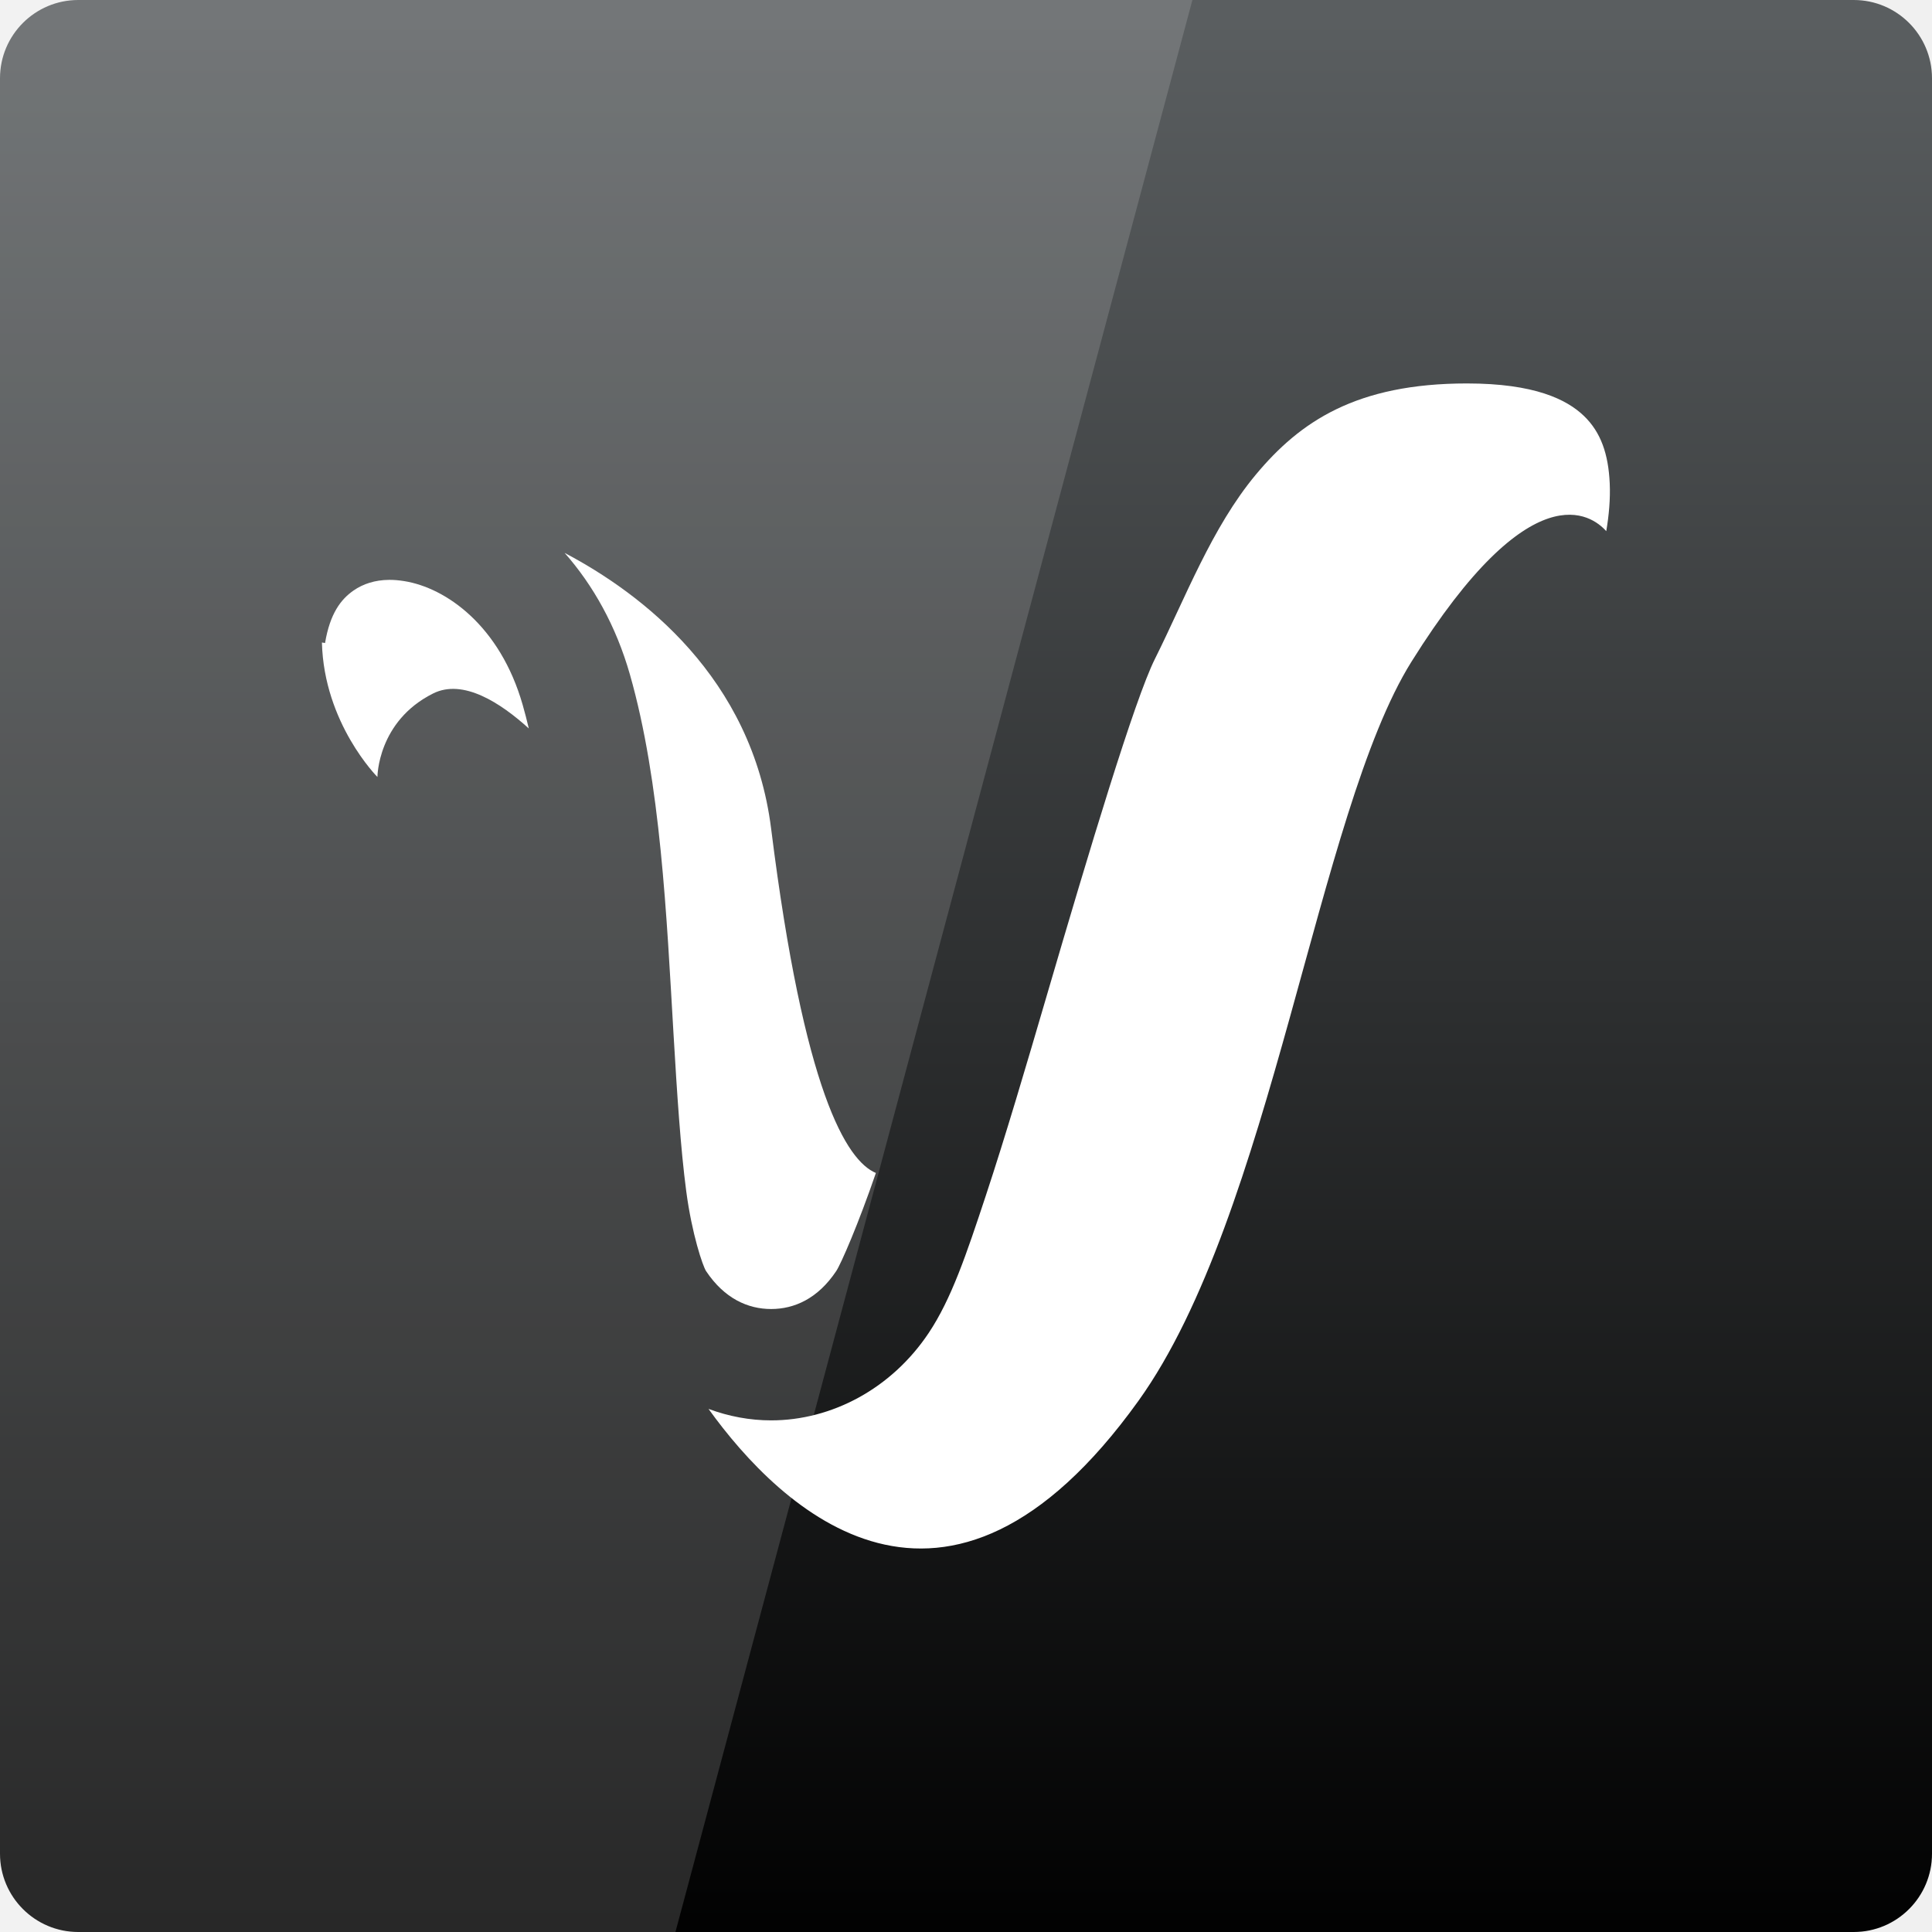
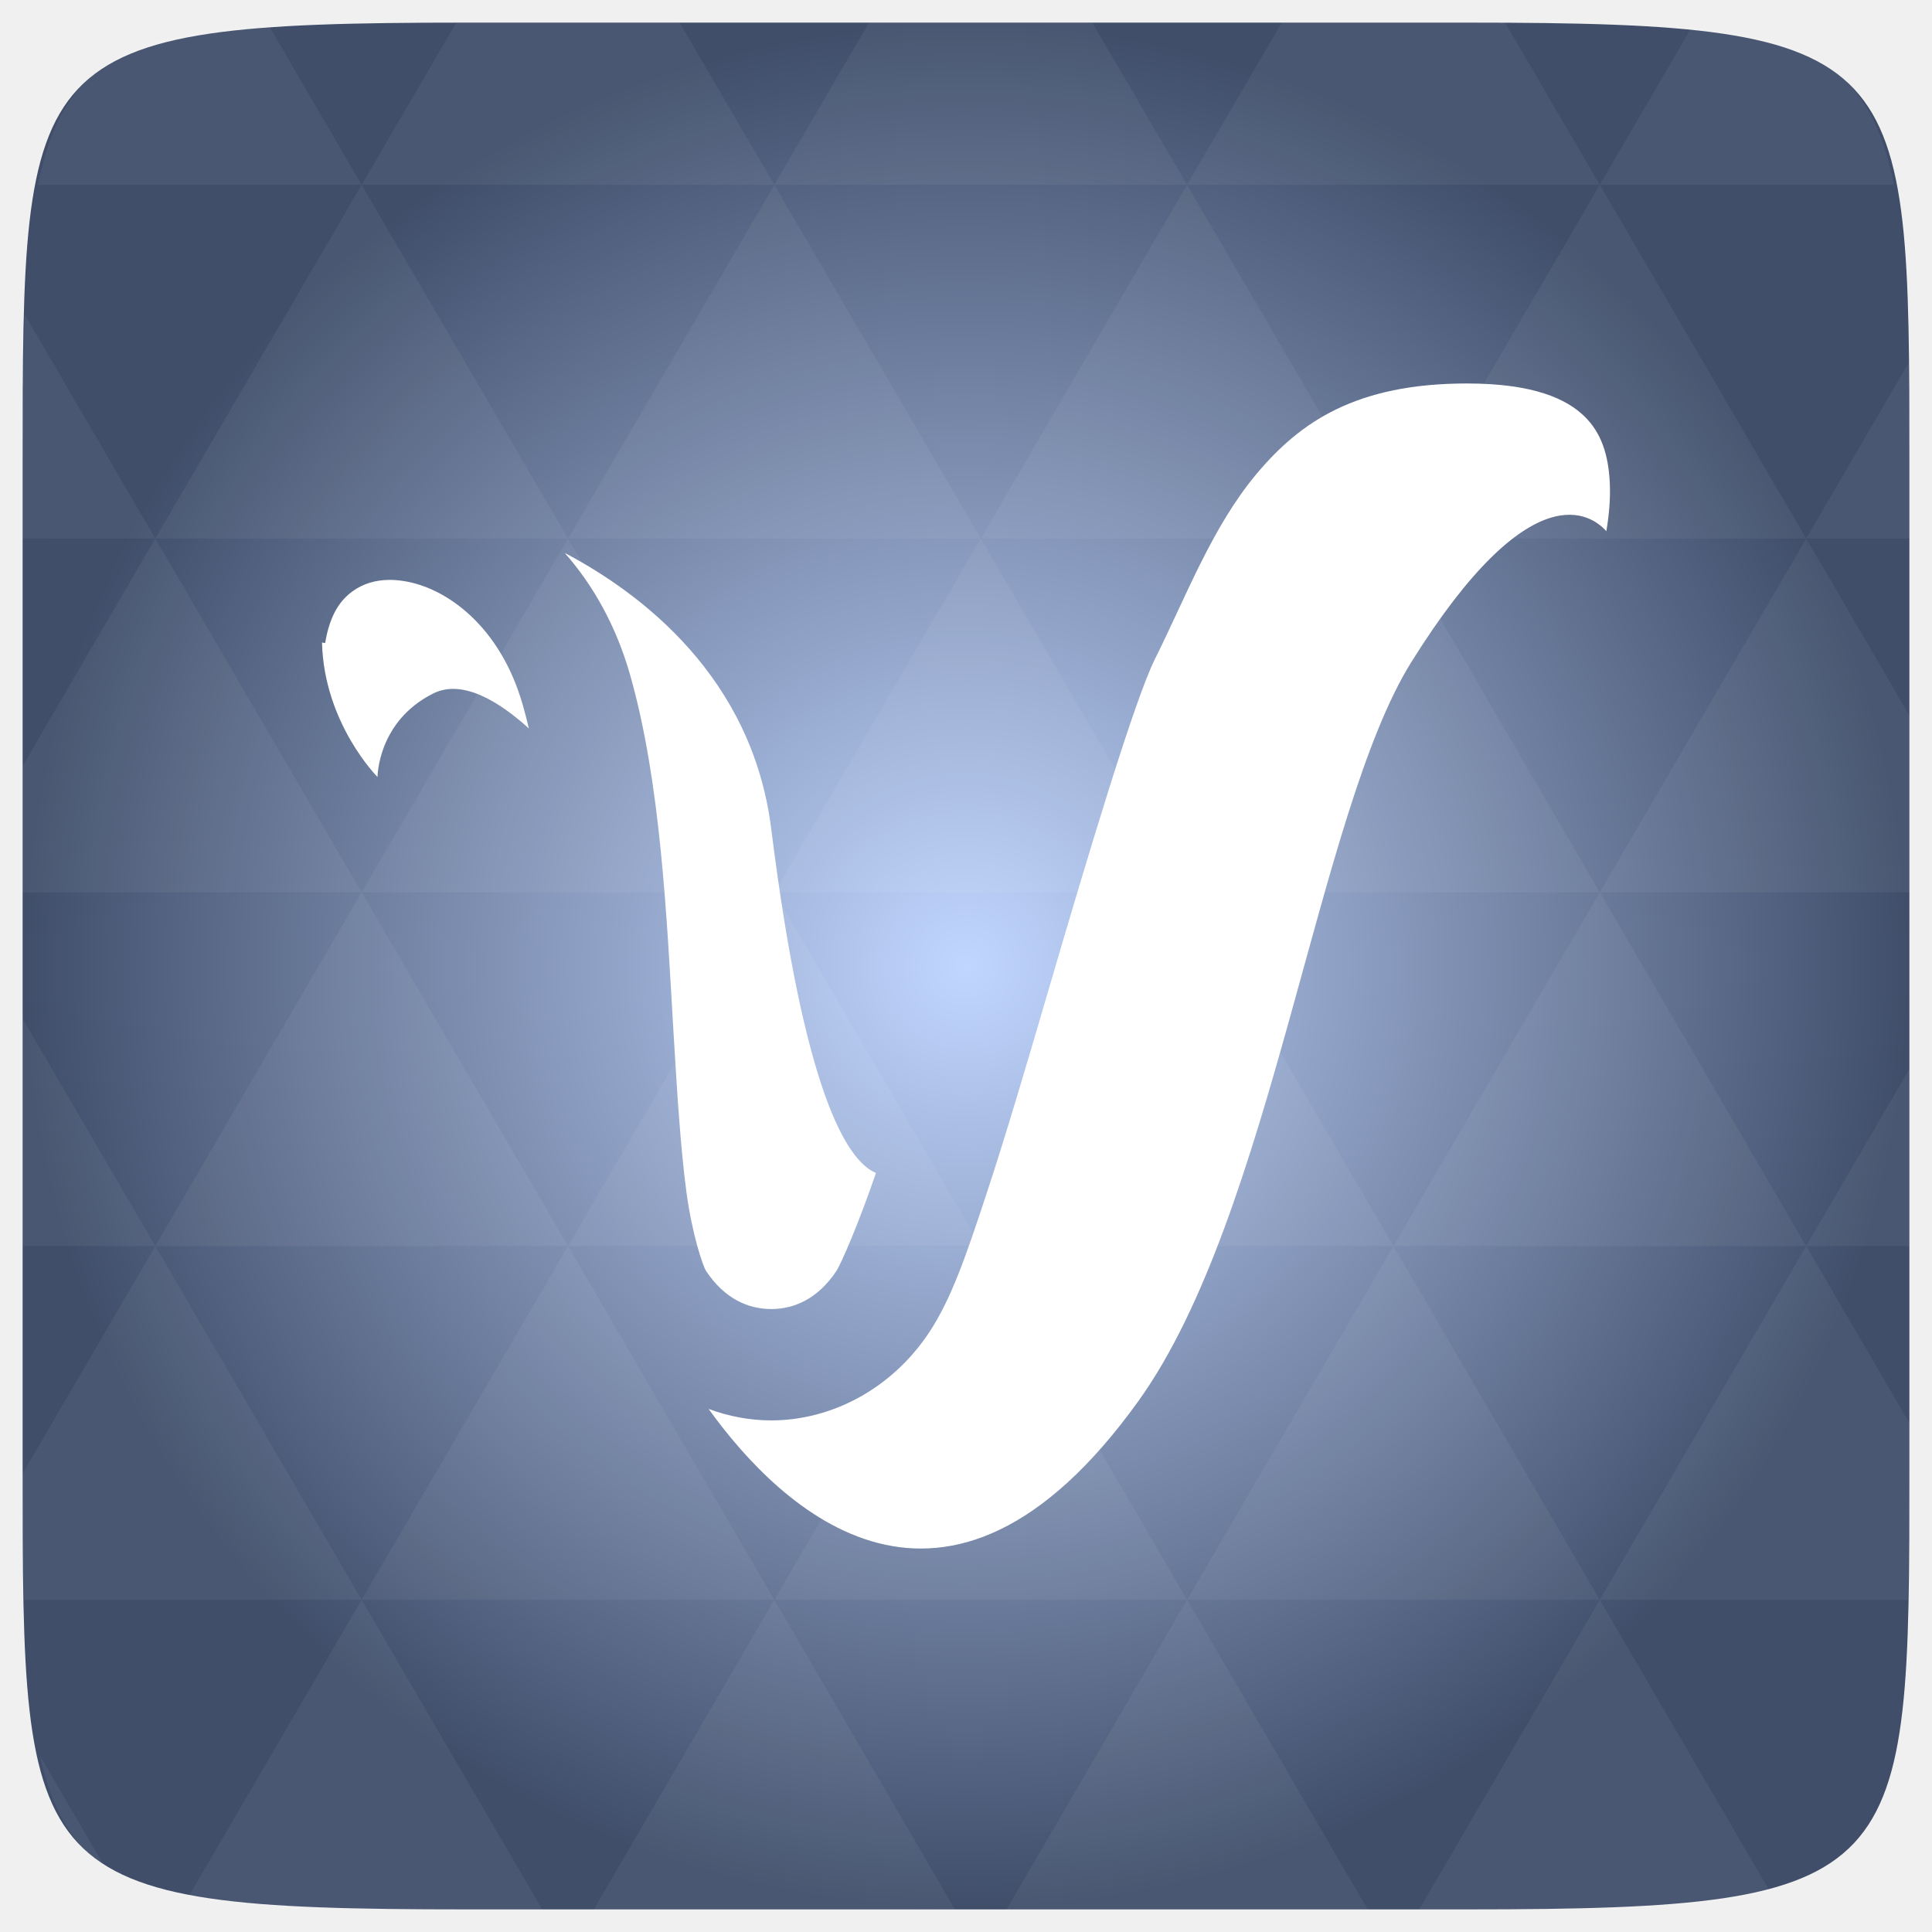
- <svg xmlns="http://www.w3.org/2000/svg" xmlns:xlink="http://www.w3.org/1999/xlink" viewBox="0 0 48 48">
-   <defs>
-     <linearGradient id="linearGradient3788">
-       <stop offset="0" />
-       <stop offset="1" style="stop-color:#5a5e60" />
-     </linearGradient>
-     <linearGradient xlink:href="#linearGradient3788" id="linearGradient3801" y1="1053.158" y2="1004.847" x2="0" gradientUnits="userSpaceOnUse" />
+ <svg xmlns="http://www.w3.org/2000/svg" width="48" height="48" viewBox="0 0 48 48" id="svg2" version="1.1">
+   <defs id="defs4">
+     <radialGradient cx="148.004" cy="160" gradientTransform="matrix(.1831 0 0 .1831 -3.10029 -5.29688)" id="radial0" r="128" gradientUnits="userSpaceOnUse">
+       <stop offset="0" style="stop-color:#c1d6ff" id="stop7" />
+       <stop offset="1" style="stop-color:#404e6a" id="stop9" />
+     </radialGradient>
  </defs>
-   <g transform="translate(0 -1004.362)">
-     <rect width="48" x="0" y="1004.362" rx="1.945" height="48" style="fill:url(#linearGradient3801)" />
-     <path style="opacity:.15;fill:#fff" d="M 0 0 L 0 48 L 16.781 48 L 29.625 0 L 0 0 z " transform="translate(0 1004.362)" />
-   </g>
-   <g style="fill:#fff" transform="matrix(.13832 0 0 .13832 -118.4696 -14.3163)">
-     <path d="m 1120,172.375 c -19.907,0 -30.009,6.86 -37.938,16.375 -7.929,9.515 -12.678,22.199 -18.125,33.094 -3.658,7.317 -11.831,34.52 -19.344,60.188 -3.756,12.834 -7.514,25.588 -11.031,36.219 -3.517,10.631 -6.186,18.559 -10.25,24.656 -6.707,10.06 -17.479,15.719 -28.312,15.719 -3.818,0 -7.622,-0.712 -11.25,-2.062 12.857,17.863 42.553,46.846 77.219,-1.438 24.041,-33.485 32.063,-105.601 49.031,-132.75 21.577,-34.524 32.428,-26.359 35,-23.469 0.484,-2.826 0.753,-5.781 0.625,-8.594 -0.237,-5.213 -1.567,-9.17 -4.656,-12.125 -3.089,-2.955 -8.886,-5.812 -20.969,-5.812 z" />
-     <path d="m 957.906,202.812 c 5.124,5.803 9.242,13.144 11.719,21.812 5.536,19.375 6.596,43.452 7.844,64.656 0.624,10.602 1.26,20.452 2.281,28.188 1.022,7.735 2.983,13.474 3.562,14.344 3.293,4.94 7.521,6.812 11.688,6.812 4.167,0 8.394,-1.873 11.688,-6.812 0.866,-1.298 4.001,-8.515 7.125,-17.625 -5.274,-2.211 -12.908,-14.574 -18.812,-61.812 -3.408,-27.266 -23.342,-42.313 -37.094,-49.562 z" />
-     <path d="m 926.375,207.656 c -2.547,0.022 -4.674,0.724 -6.375,1.906 -2.268,1.576 -4.238,4.115 -5.125,9.438 l -0.562,-0.094 c 0.361,14.533 9.969,24.156 9.969,24.156 0,0 0,-10 10,-15 5.394,-2.697 12.119,1.685 17.188,6.281 -0.34,-1.45 -0.711,-2.877 -1.094,-4.219 -4.067,-14.234 -13.78,-21.061 -21.312,-22.25 -0.942,-0.149 -1.839,-0.226 -2.688,-0.219 z" />
+   <path style="fill:url(#radial0)" d="M 47.438 11.547 L 47.438 36.453 C 47.438 46.703 47.438 47.438 36.453 47.438 L 11.551 47.438 C 0.562 47.438 0.562 46.703 0.562 36.453 L 0.562 11.547 C 0.562 1.297 0.562 0.562 11.551 0.562 L 36.453 0.562 C 47.438 0.562 47.438 1.297 47.438 11.547 Z " id="path11" />
+   <path id="path15" d="m 38.266,47.438 c 2.543,-0.012 4.379,-0.082 5.711,-0.441 l -4.23,-7.25 -4.484,7.691 1.191,0 c 0.641,0 1.242,0 1.812,0 z m 1.48,-7.691 -5.125,-8.789 -5.129,8.789 z m 0,0 7.652,0 c 0.031,-0.973 0.039,-2.062 0.039,-3.297 l 0,-1.098 -2.562,-4.395 z m 5.129,-8.789 -5.129,-8.789 -5.125,8.789 z m 0,0 2.562,0 0,-4.395 z m -10.254,0 -5.129,-8.789 -5.125,8.789 z m -10.254,0 -5.129,8.789 10.254,0 z m 0,0 -5.129,-8.789 -5.125,8.789 z m -10.254,0 -5.129,8.789 10.254,0 z m 0,0 -5.129,-8.789 -5.125,8.789 z m -10.254,0 -3.297,5.648 c 0,1.168 0.012,2.211 0.039,3.141 l 8.383,0 z m 0,0 -3.297,-5.648 0,5.648 z m 5.125,8.789 -4.312,7.395 c 1.598,0.293 3.809,0.297 6.879,0.297 l 1.922,0 z m 0,-17.578 -5.125,-8.789 -3.297,5.648 0,3.141 z m 0,0 10.254,0 -5.125,-8.789 z m 5.129,-8.789 -5.129,-8.789 -5.125,8.789 z m 0,0 10.254,0 -5.129,-8.789 z m 5.125,-8.789 -2.352,-4.027 -5.34,0 c -0.074,0 -0.137,0 -0.211,0 L 8.984,4.59 z m 0,0 10.254,0 -2.352,-4.027 -5.551,0 z m 10.254,0 10.254,0 L 37.395,0.562 c -0.312,0 -0.609,0 -0.945,0 l -4.605,0 z m 0,0 -5.125,8.789 10.254,0 z m 5.129,8.789 10.254,0 -5.129,-8.789 z m 0,0 -5.129,8.789 10.254,0 z m 5.125,8.789 7.691,0 0,-4.395 -2.562,-4.395 z m 5.129,-8.789 2.562,0 0,-1.832 c 0,-0.914 -0.008,-1.75 -0.023,-2.523 z m -15.383,8.789 -5.125,-8.789 -5.129,8.789 z m 10.254,-17.578 7.309,0 C 46.5,1.832 45.168,0.961 42.023,0.688 z m -30.762,0 L 6.68,0.637 C 3.02,0.844 1.539,1.633 0.945,4.59 z m -5.125,8.789 L 0.621,7.824 C 0.578,8.898 0.562,10.133 0.562,11.547 l 0,1.832 z m 15.379,26.367 -4.484,7.691 8.973,0 z m 10.254,0 -4.484,7.691 8.973,0 z M 2.594,46.367 0.992,43.621 c 0.293,1.316 0.785,2.18 1.602,2.746 z" style="fill:#ffffff;fill-opacity:0.051" />
+   <g style="fill:#ffffff" transform="matrix(0.13832,0,0,0.13832,-118.4675,-14.31574)" id="g18">
+     <path d="m 1120,172.375 c -19.907,0 -30.009,6.86 -37.938,16.375 -7.929,9.515 -12.678,22.199 -18.125,33.094 -3.658,7.317 -11.831,34.52 -19.344,60.188 -3.756,12.834 -7.514,25.588 -11.031,36.219 -3.517,10.631 -6.186,18.559 -10.25,24.656 -6.707,10.06 -17.479,15.719 -28.312,15.719 -3.818,0 -7.622,-0.712 -11.25,-2.062 12.857,17.863 42.553,46.846 77.219,-1.438 24.041,-33.485 32.063,-105.601 49.031,-132.75 21.577,-34.524 32.428,-26.359 35,-23.469 0.484,-2.826 0.753,-5.781 0.625,-8.594 -0.237,-5.213 -1.567,-9.17 -4.656,-12.125 -3.089,-2.955 -8.886,-5.812 -20.969,-5.812 z" id="path20" style="fill:#ffffff" />
+     <path d="m 957.906,202.812 c 5.124,5.803 9.242,13.144 11.719,21.812 5.536,19.375 6.596,43.452 7.844,64.656 0.624,10.602 1.26,20.452 2.281,28.188 1.022,7.735 2.983,13.474 3.562,14.344 3.293,4.94 7.521,6.812 11.688,6.812 4.167,0 8.394,-1.873 11.688,-6.812 0.866,-1.298 4.001,-8.515 7.125,-17.625 -5.274,-2.211 -12.908,-14.574 -18.812,-61.812 -3.408,-27.266 -23.342,-42.313 -37.094,-49.562 z" id="path22" style="fill:#ffffff" />
+     <path d="m 926.375,207.656 c -2.547,0.022 -4.674,0.724 -6.375,1.906 -2.268,1.576 -4.238,4.115 -5.125,9.438 l -0.562,-0.094 c 0.361,14.533 9.969,24.156 9.969,24.156 0,0 0,-10 10,-15 5.394,-2.697 12.119,1.685 17.188,6.281 -0.34,-1.45 -0.711,-2.877 -1.094,-4.219 -4.067,-14.234 -13.78,-21.061 -21.312,-22.25 -0.942,-0.149 -1.839,-0.226 -2.688,-0.219 z" id="path24" style="fill:#ffffff" />
  </g>
</svg>
